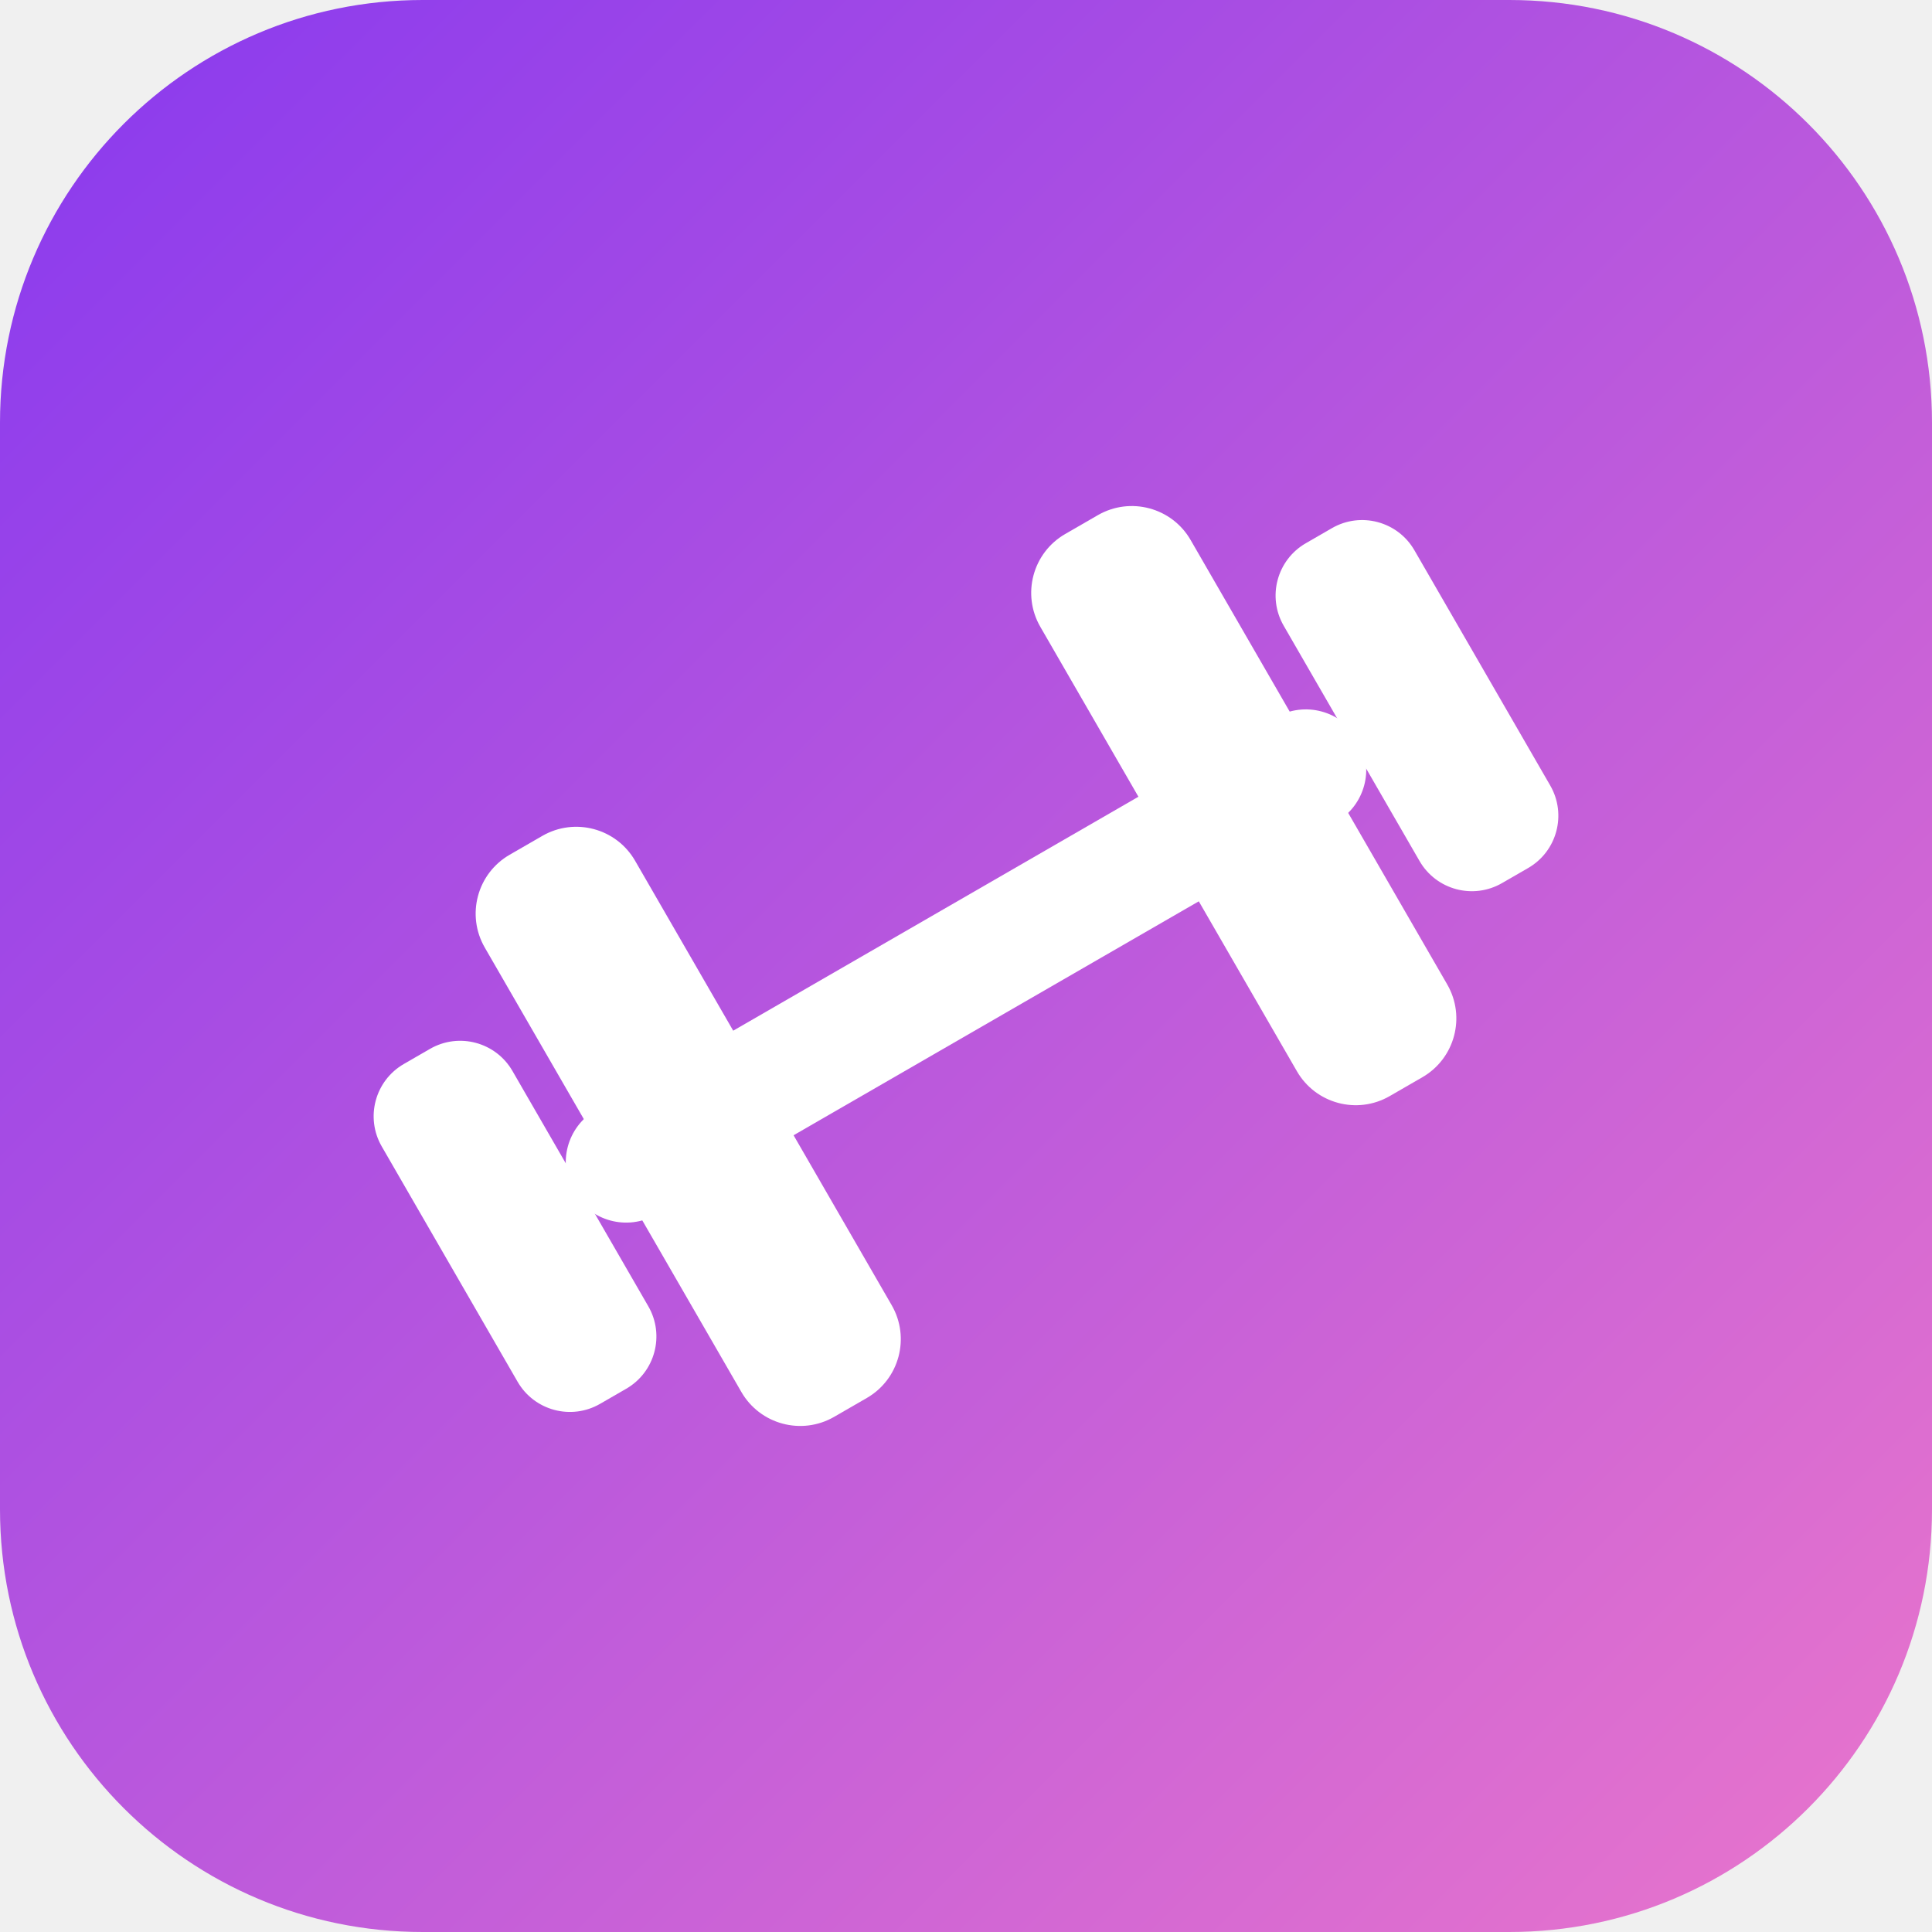
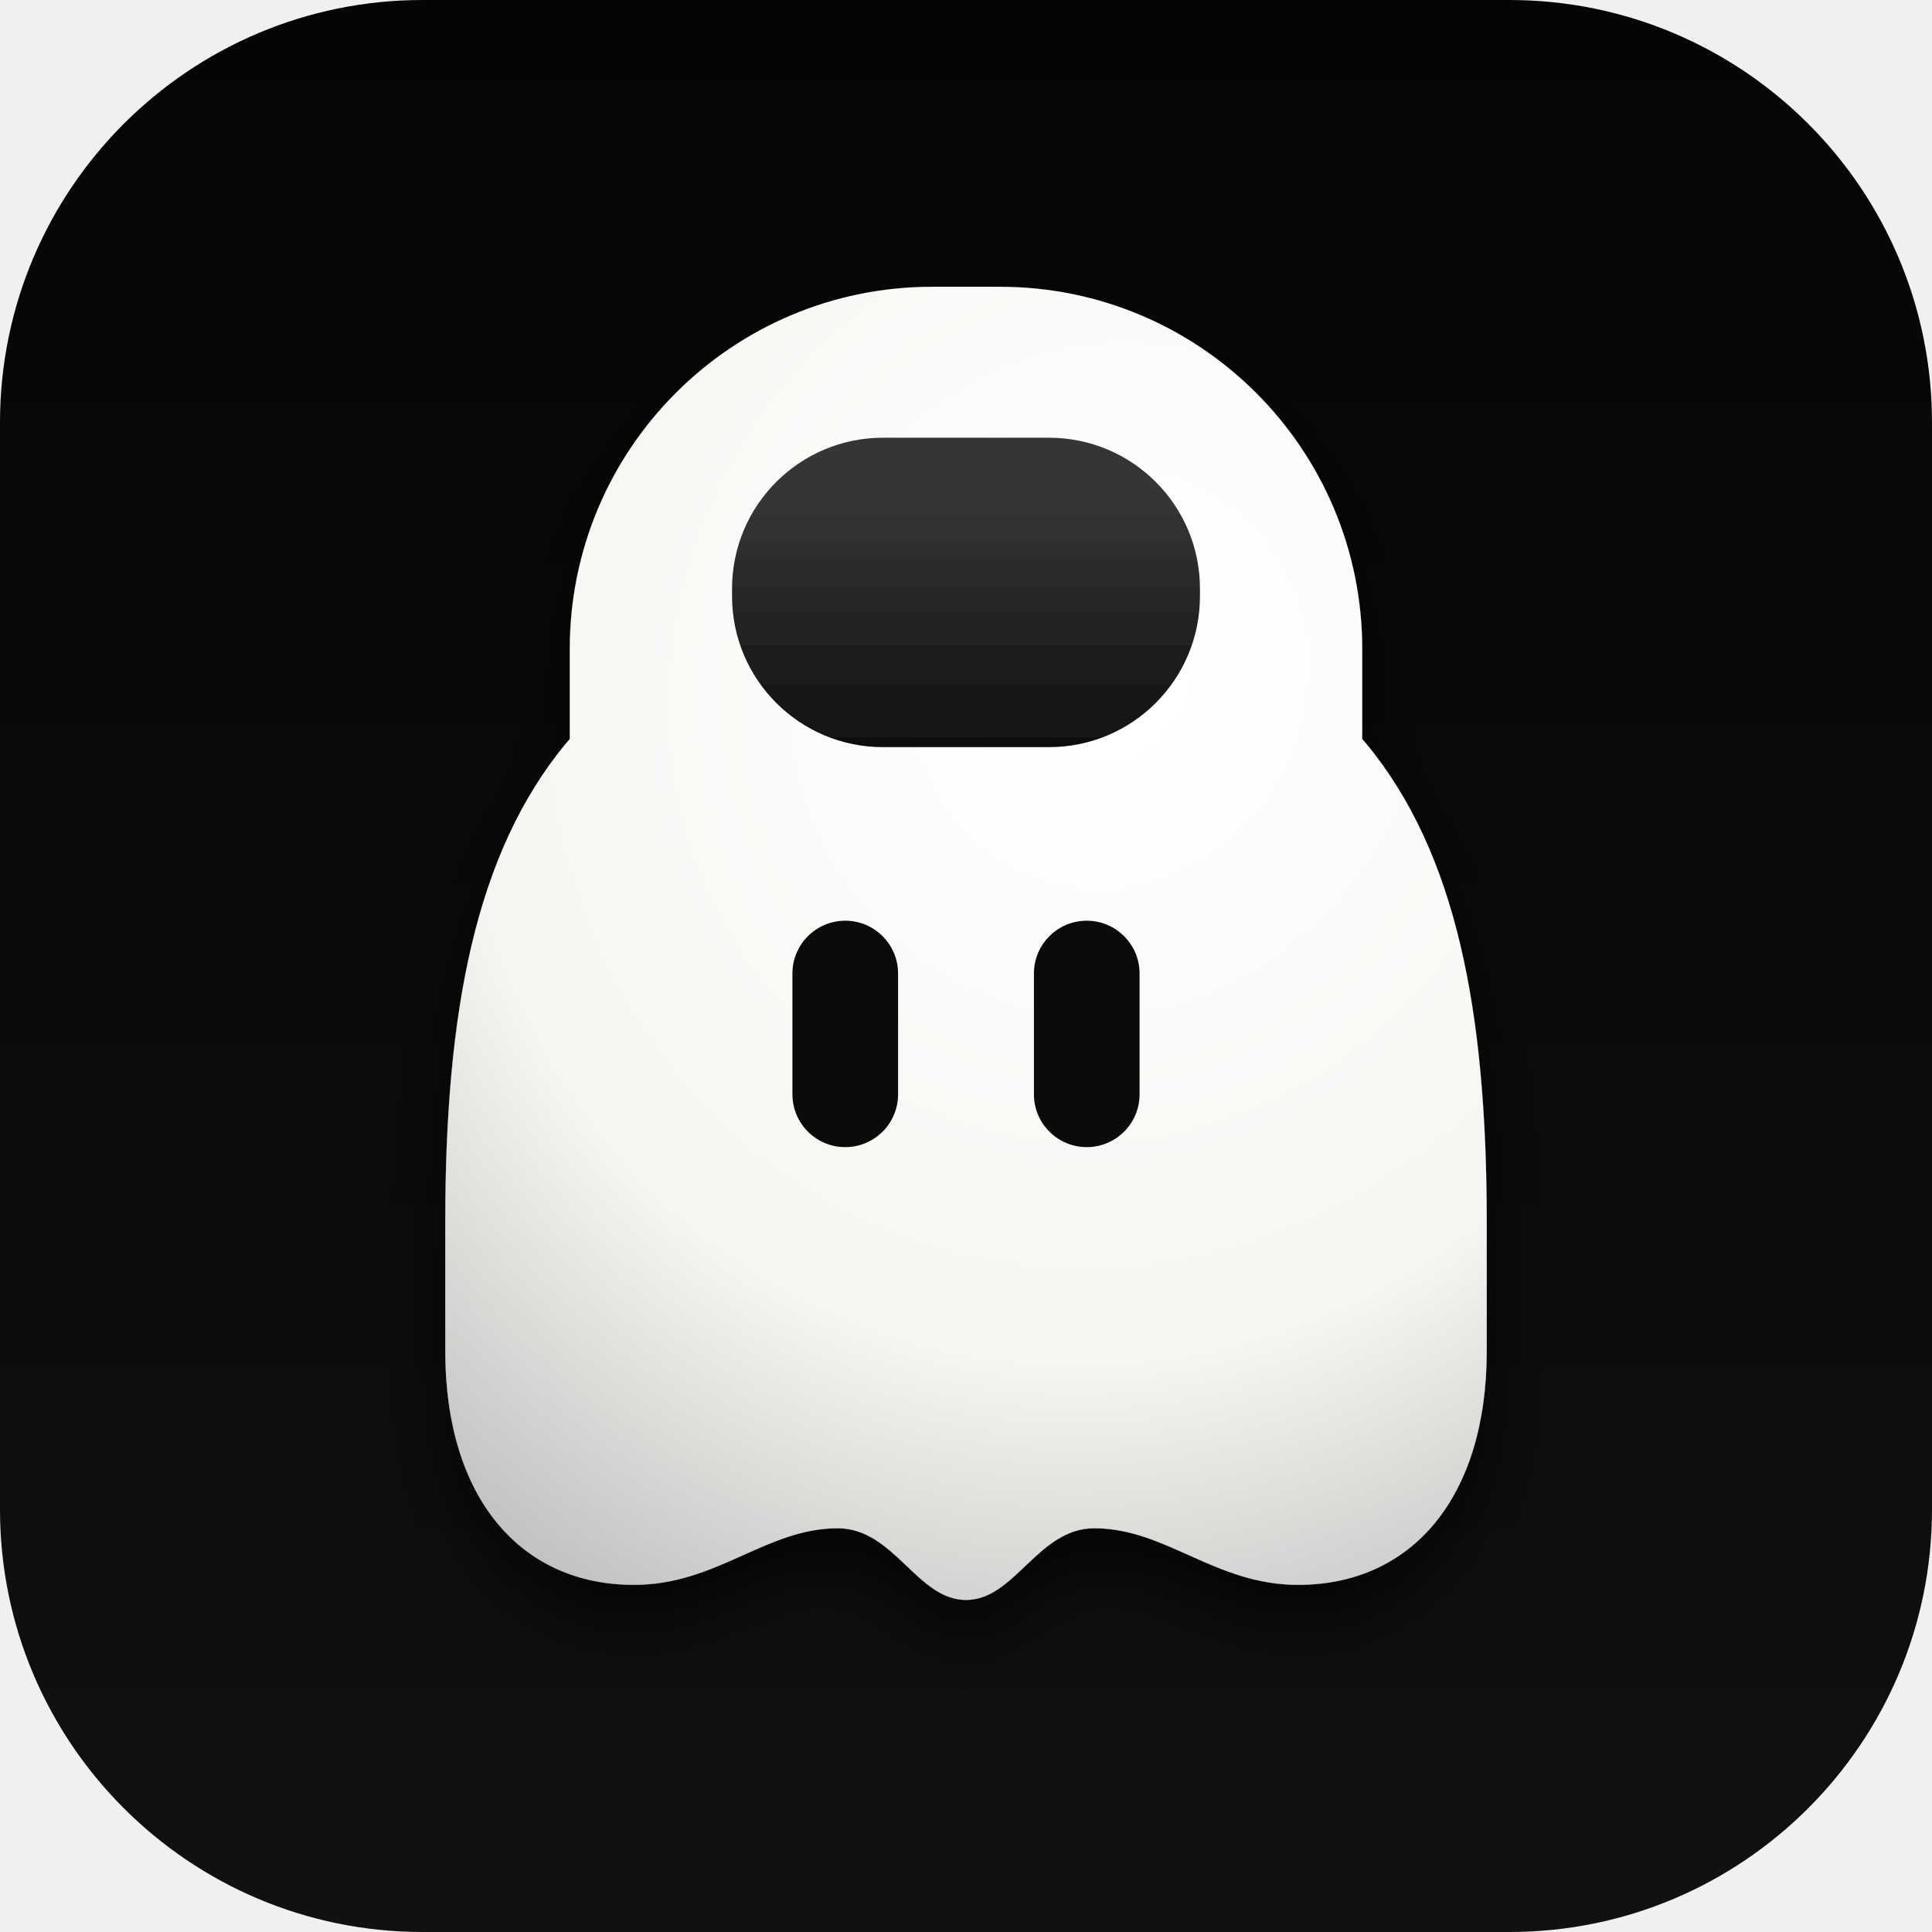
<svg xmlns="http://www.w3.org/2000/svg" viewBox="0 0 512 512">
  <defs>
-     <linearGradient id="g" x1="0" y1="0" x2="1" y2="1">
-       <stop offset="0" stop-color="#8839ef" />
-       <stop offset="1" stop-color="#ea76cb" />
+     <linearGradient id="background" x1="256" y1="0" x2="256" y2="512" gradientUnits="userSpaceOnUse">
+       <stop stop-color="#050505" />
+       <stop offset="1" stop-color="#111111" />
    </linearGradient>
+     <radialGradient id="ghost" cx="0" cy="0" r="1" gradientTransform="translate(294 180) rotate(112) scale(296 274)" gradientUnits="userSpaceOnUse">
+       <stop offset="0.05" stop-color="#ffffff" />
+       <stop offset="0.62" stop-color="#f6f5f1" />
+       <stop offset="1" stop-color="#b9b9b9" />
+     </radialGradient>
+     <linearGradient id="handle-shadow" x1="256" y1="132" x2="256" y2="205" gradientUnits="userSpaceOnUse">
+       <stop stop-color="#363636" />
+       <stop offset="1" stop-color="#0c0c0c" />
+     </linearGradient>
+     <filter id="shadow" x="-25%" y="-25%" width="150%" height="160%">
+       <feDropShadow dx="0" dy="10" stdDeviation="10" flood-color="#000000" flood-opacity="0.72" />
+     </filter>
  </defs>
-   <rect width="512" height="512" rx="112" fill="url(#g)" />
-   <g fill="#ffffff" transform="rotate(-30 256 256)">
-     <rect x="136" y="240" width="240" height="32" rx="16" />
-     <rect x="148" y="170" width="46" height="172" rx="18" />
-     <rect x="98" y="204" width="40" height="104" rx="16" />
-     <rect x="318" y="170" width="46" height="172" rx="18" />
-     <rect x="374" y="204" width="40" height="104" rx="16" />
+   <rect width="512" height="512" rx="112" fill="url(#background)" />
+   <g filter="url(#shadow)">
+     <rect x="151" y="76" width="210" height="214" rx="96" fill="url(#ghost)" />
+     <path d="M150 197 C126 226 118 268 118 324 V358 C118 397 138 420 168 420 C190 420 203 405 222 405 C237 405 243 424 256 424 C269 424 275 405 290 405 C309 405 322 420 344 420 C374 420 394 397 394 358 V324 C394 268 386 226 362 197 C338 169 301 154 256 154 C211 154 174 169 150 197 Z" fill="url(#ghost)" />
+     <rect x="194" y="116" width="124" height="82" rx="40" fill="url(#handle-shadow)" />
+   </g>
+   <g fill="#0b0b0b">
+     <rect x="210" y="244" width="28" height="60" rx="14" />
+     <rect x="274" y="244" width="28" height="60" rx="14" />
  </g>
</svg>
